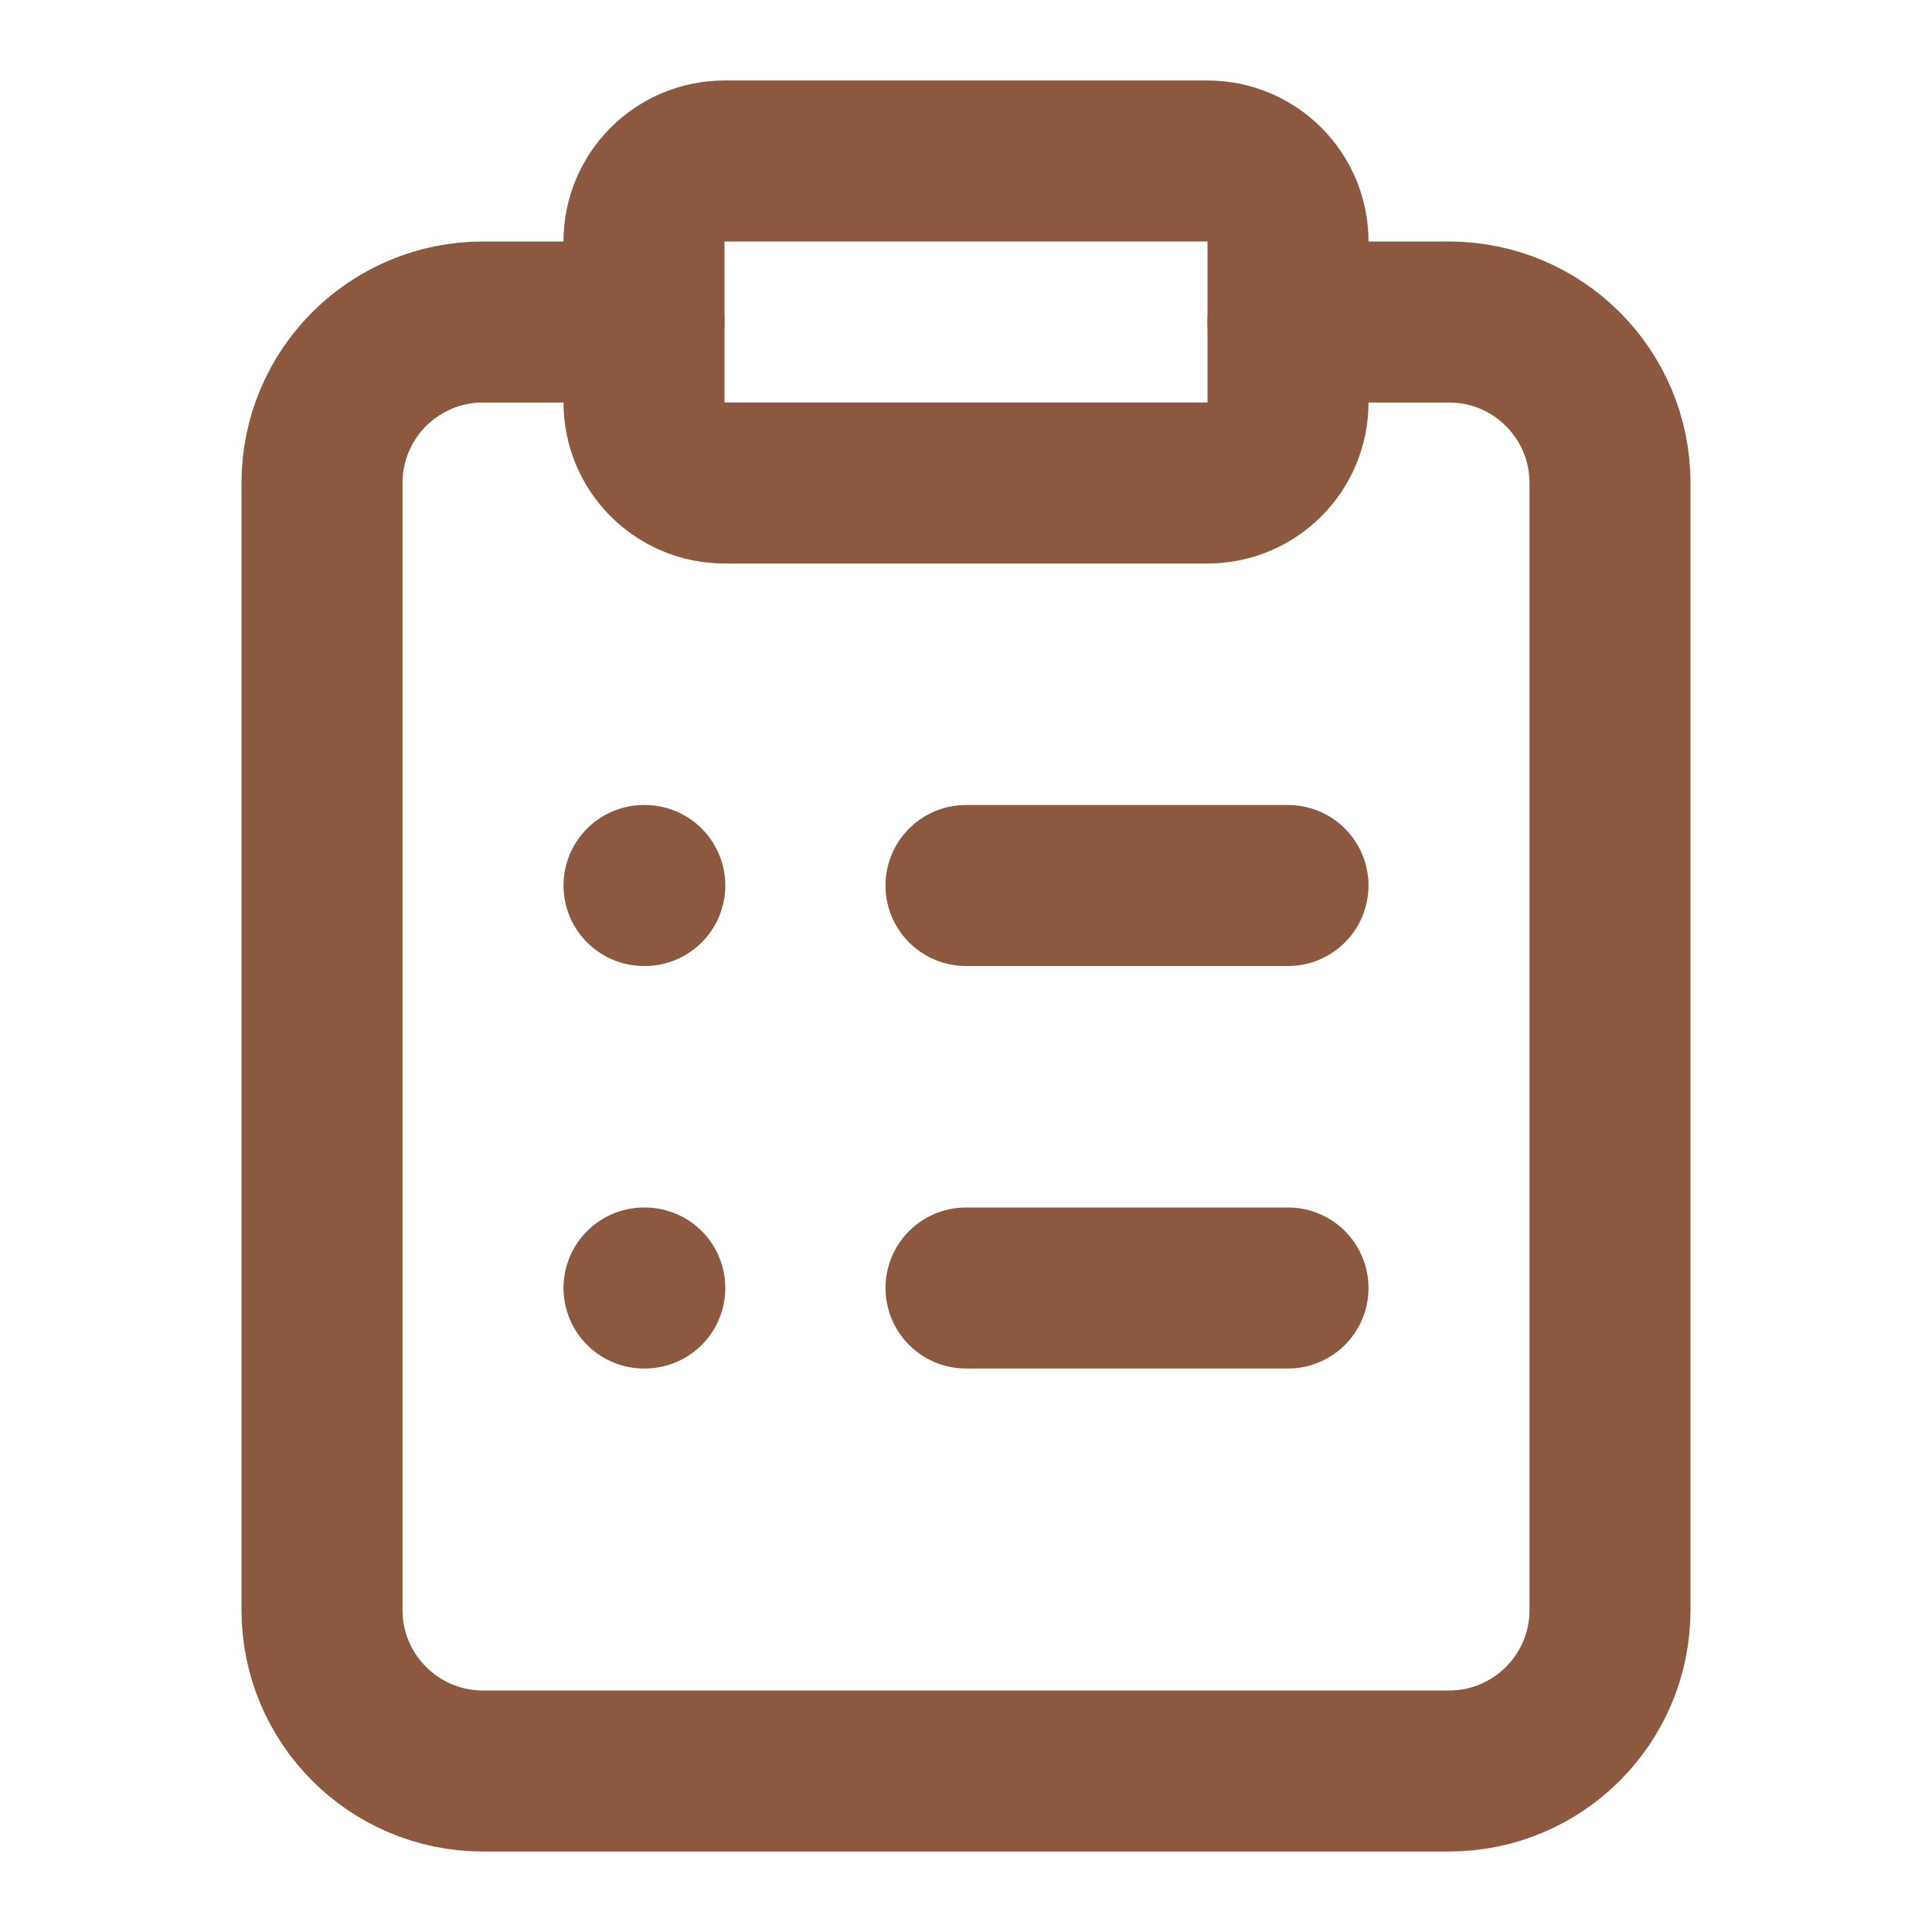
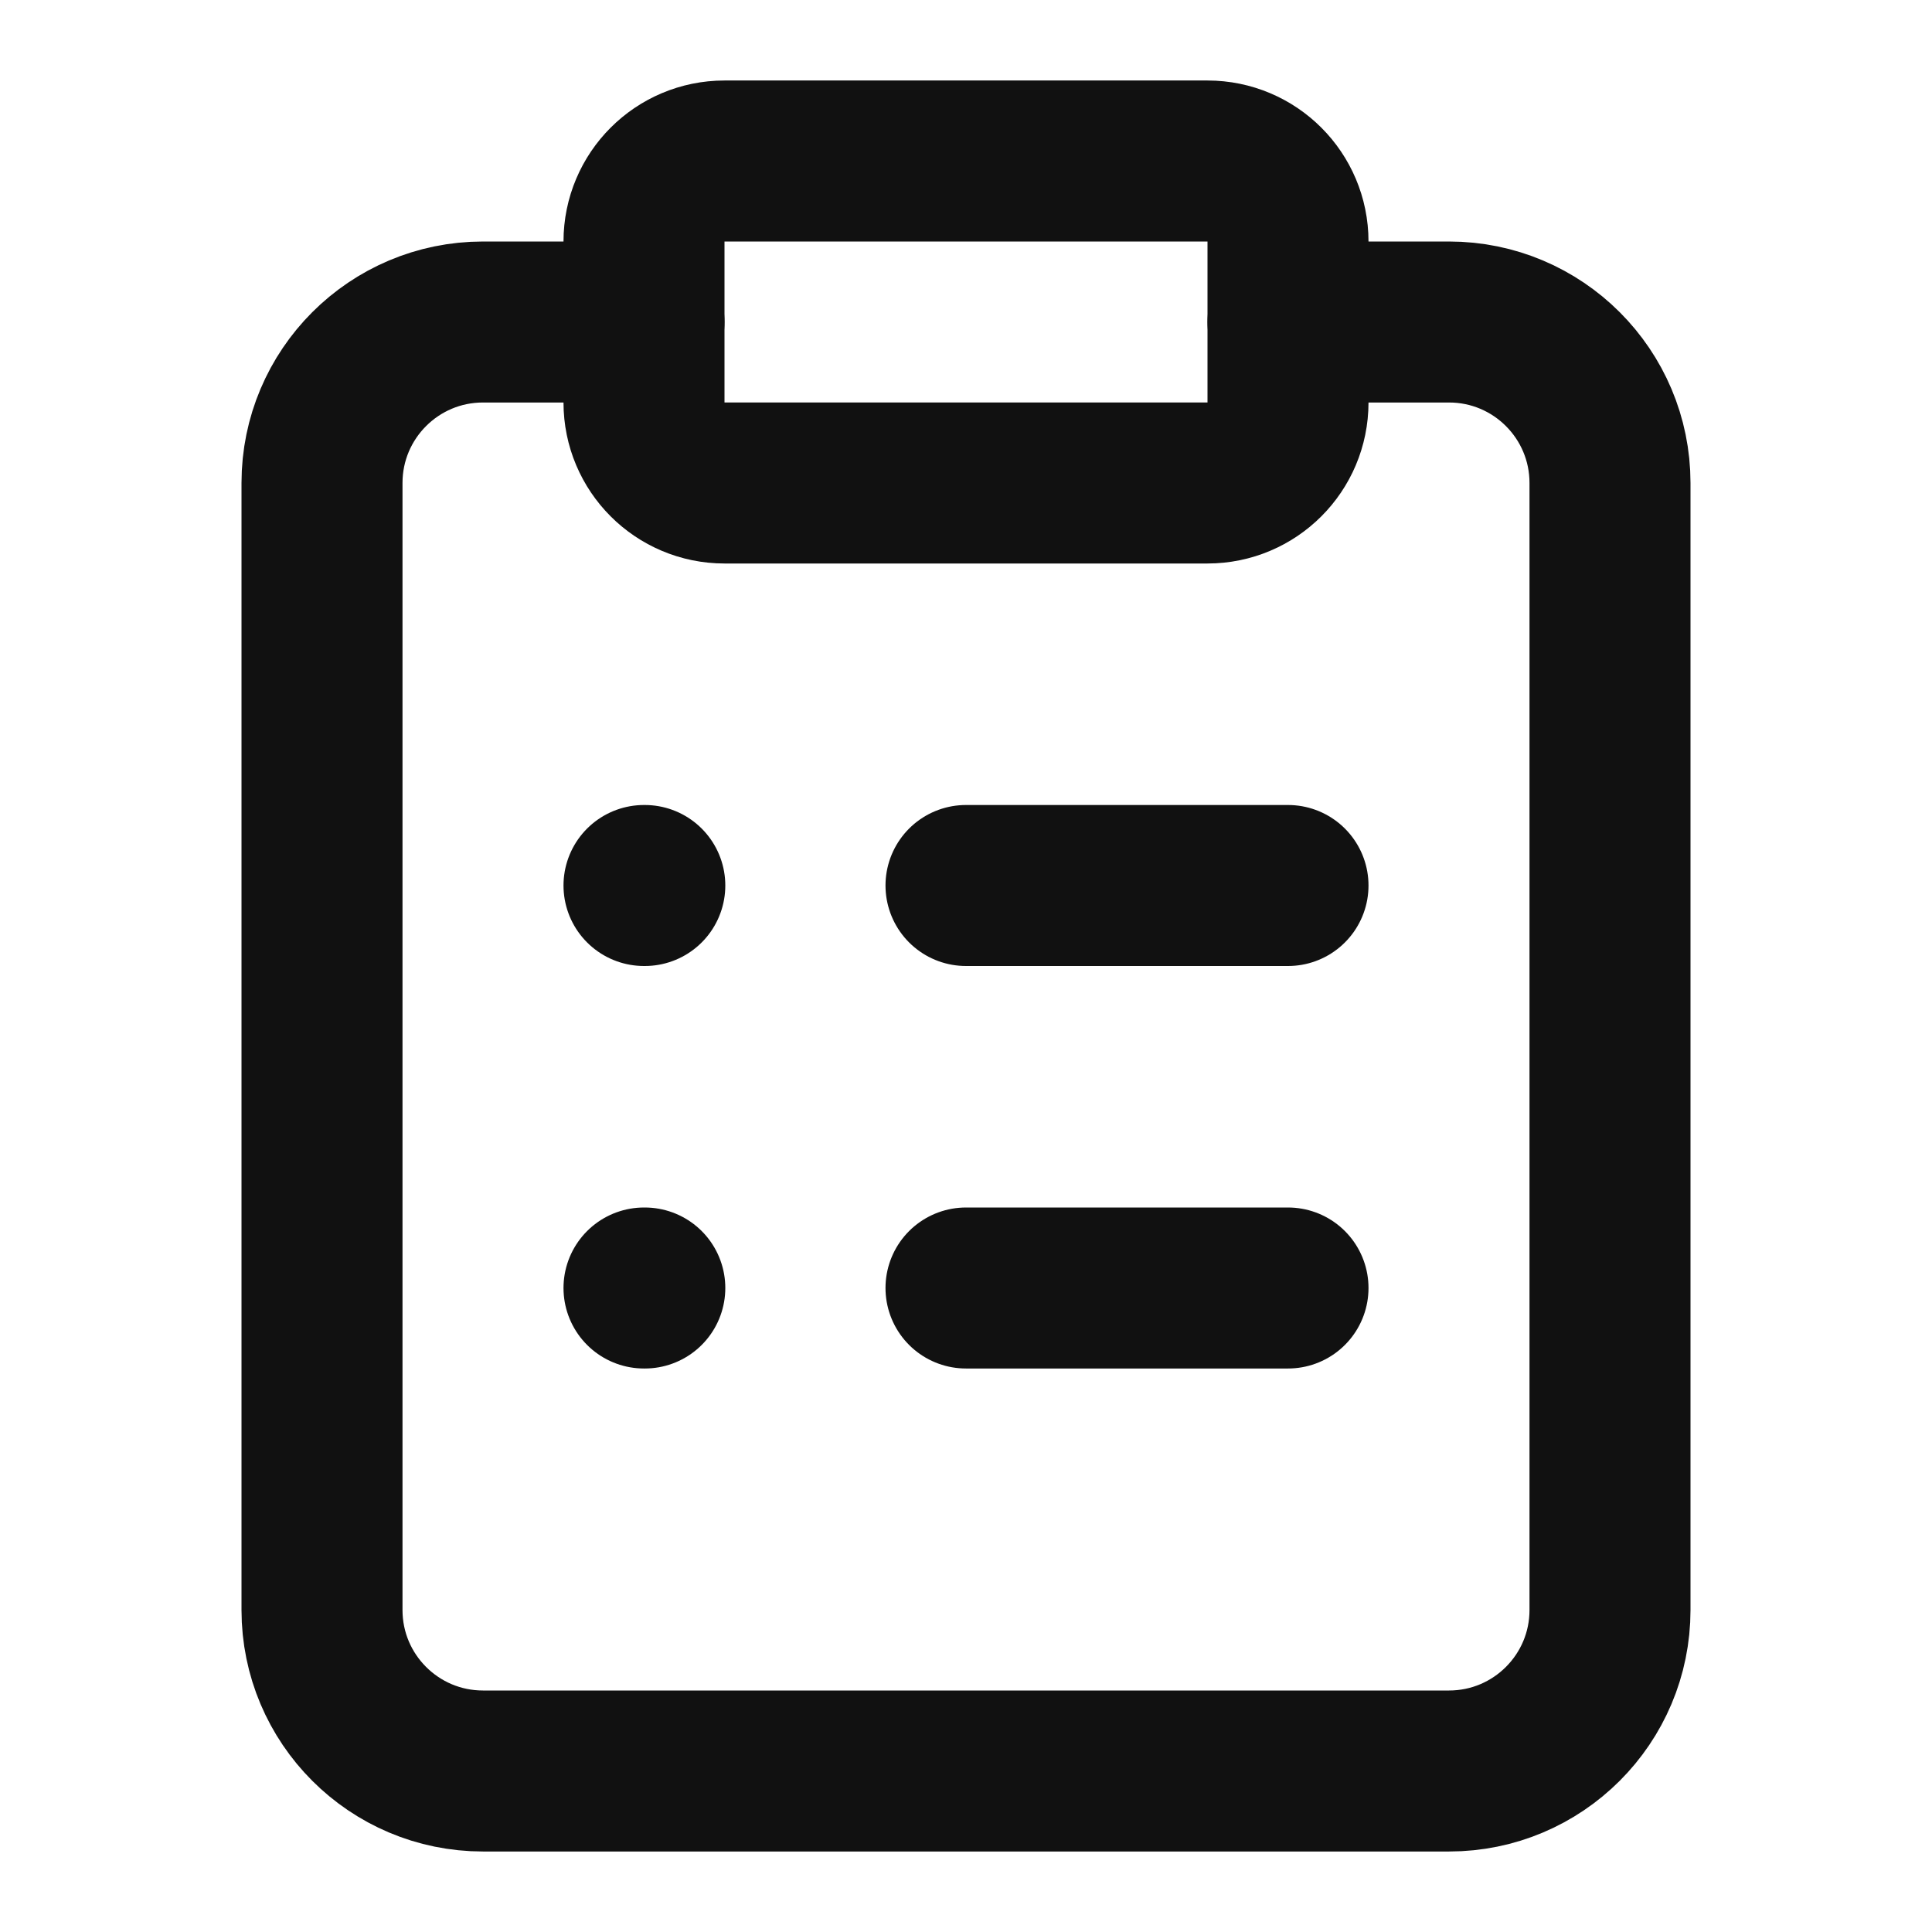
- <svg xmlns="http://www.w3.org/2000/svg" width="24" height="24" viewBox="0 0 24 24" fill="none" stroke="#8c583f" stroke-width="2" stroke-linecap="round" stroke-linejoin="round">
+ <svg xmlns="http://www.w3.org/2000/svg" width="24" height="24" viewBox="0 0 24 24" fill="none" stroke="#111111" stroke-width="2" stroke-linecap="round" stroke-linejoin="round">
  <rect width="8" height="4" x="8" y="2" rx="1" ry="1" />
  <path d="M16 4h2a2 2 0 0 1 2 2v14a2 2 0 0 1-2 2H6a2 2 0 0 1-2-2V6a2 2 0 0 1 2-2h2" />
  <path d="M12 11h4" />
  <path d="M12 16h4" />
  <path d="M8 11h.01" />
  <path d="M8 16h.01" />
</svg>
